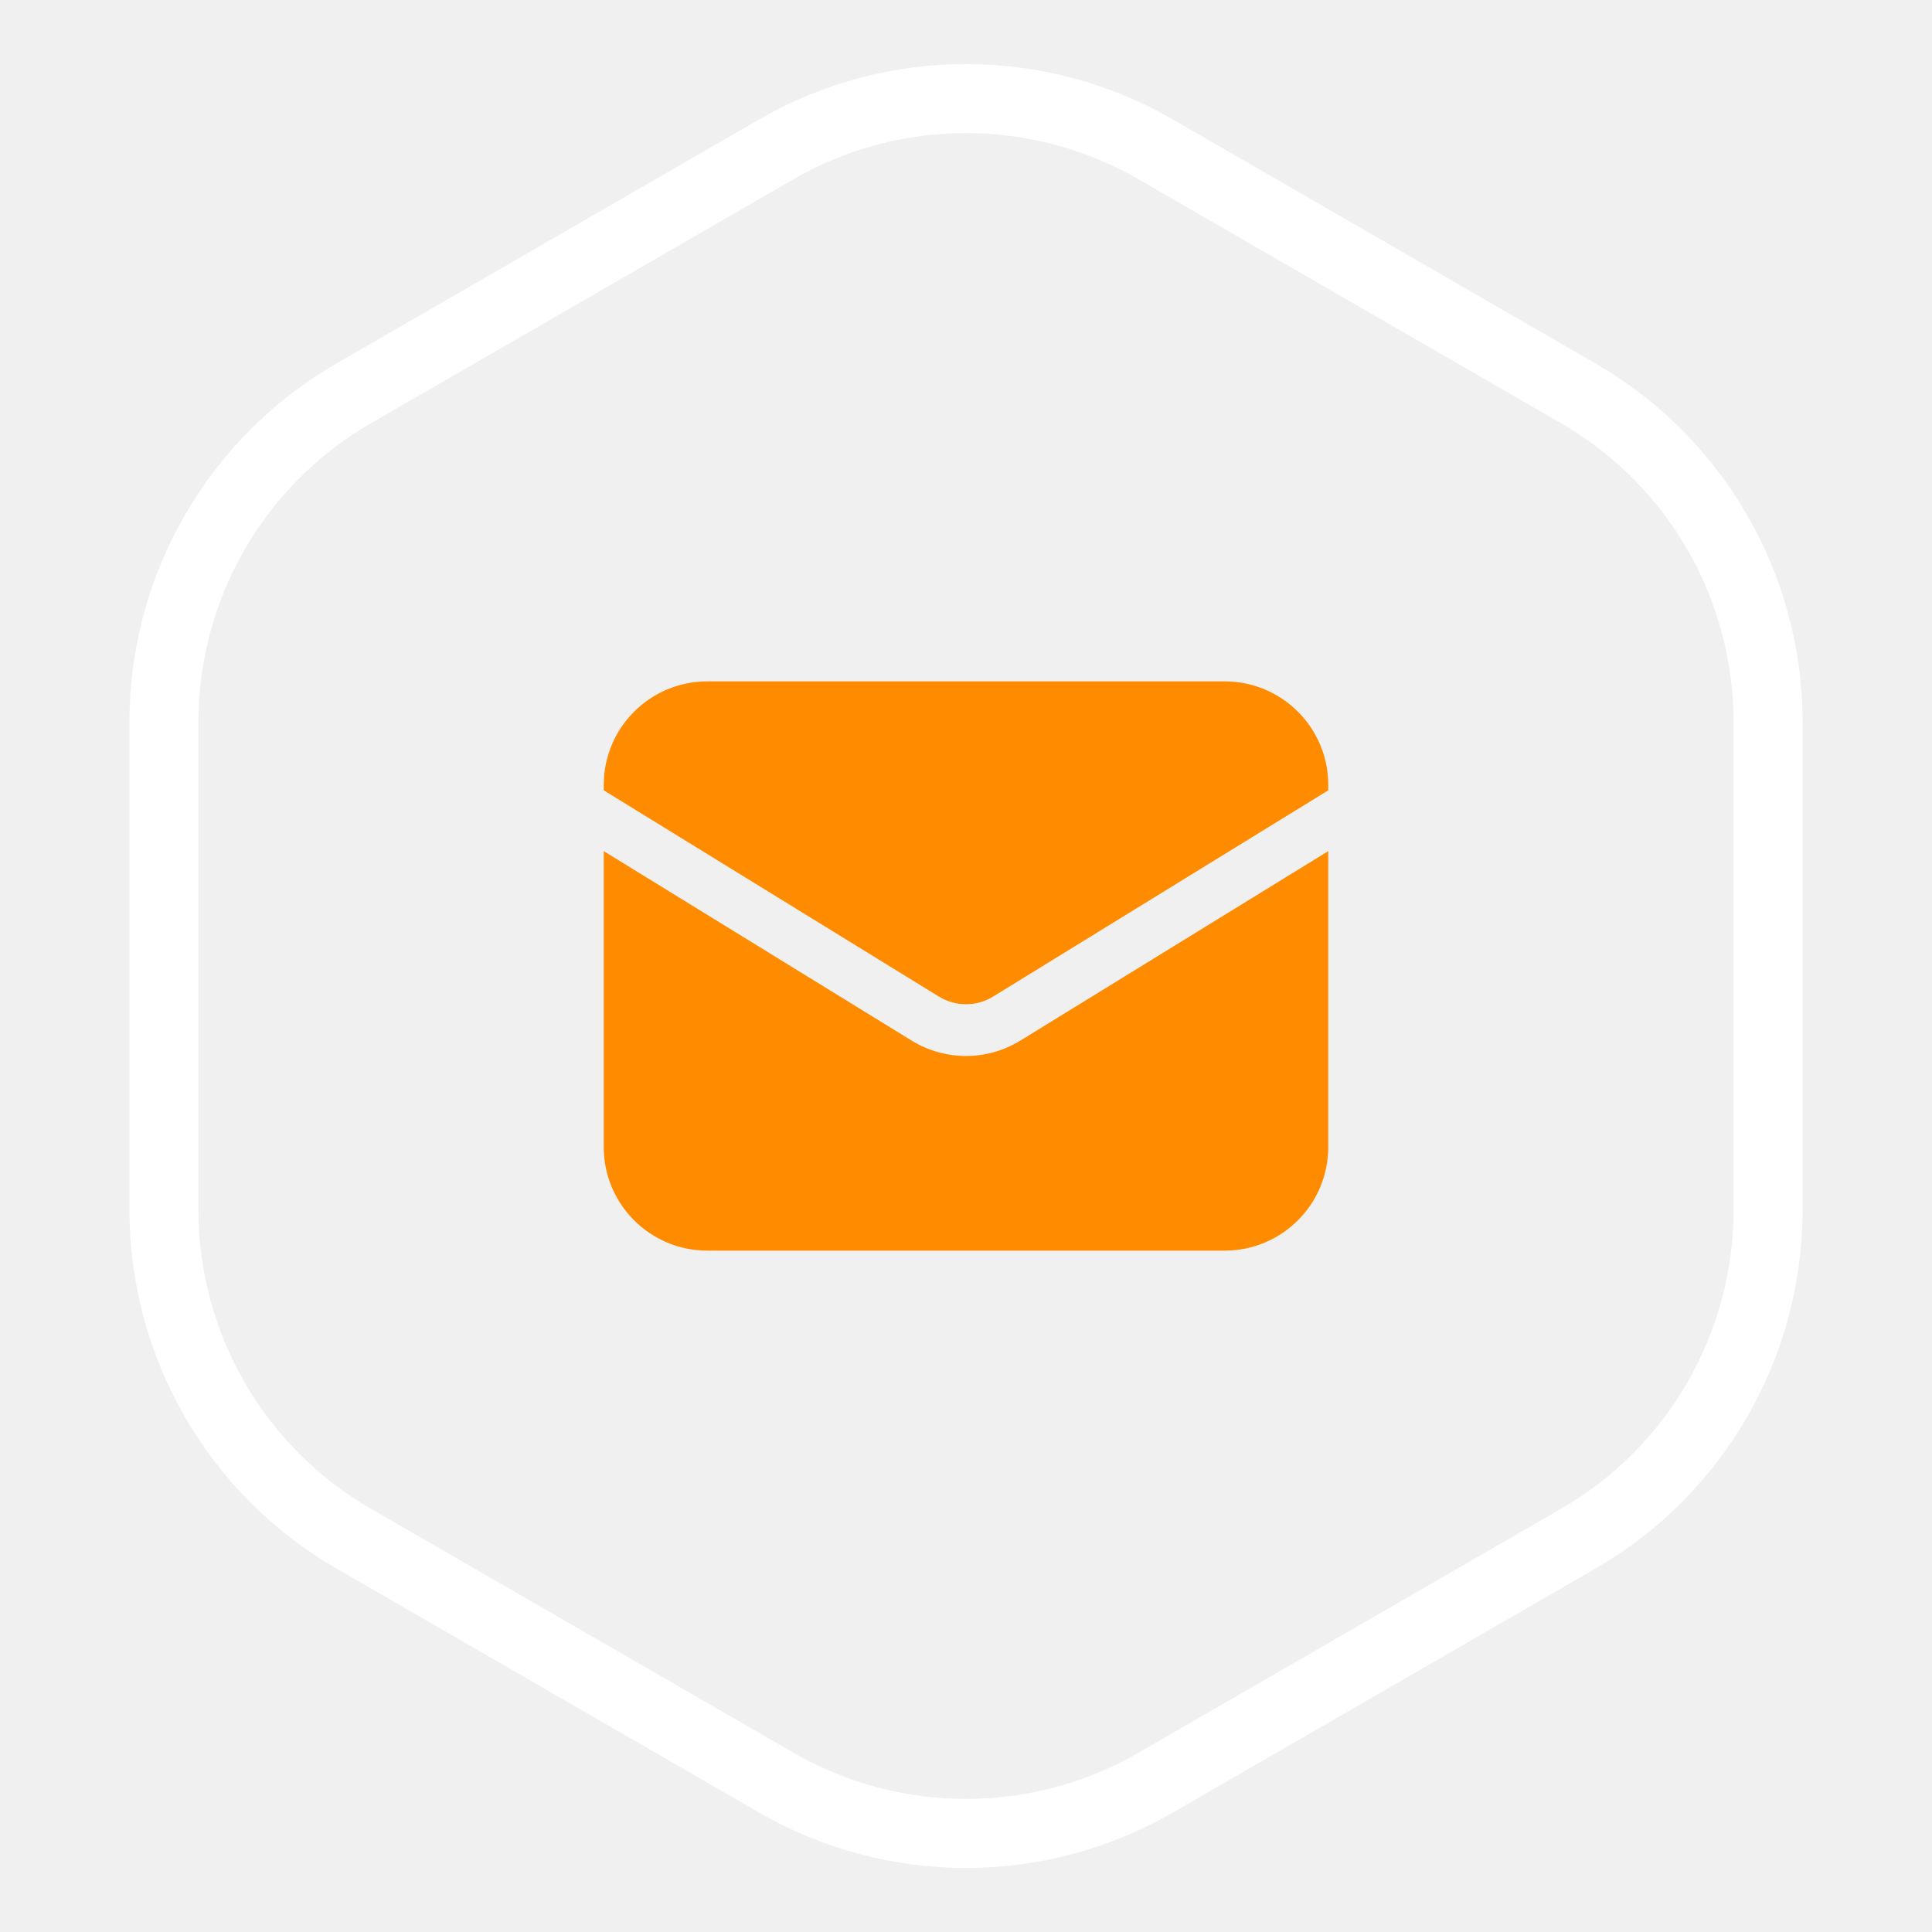
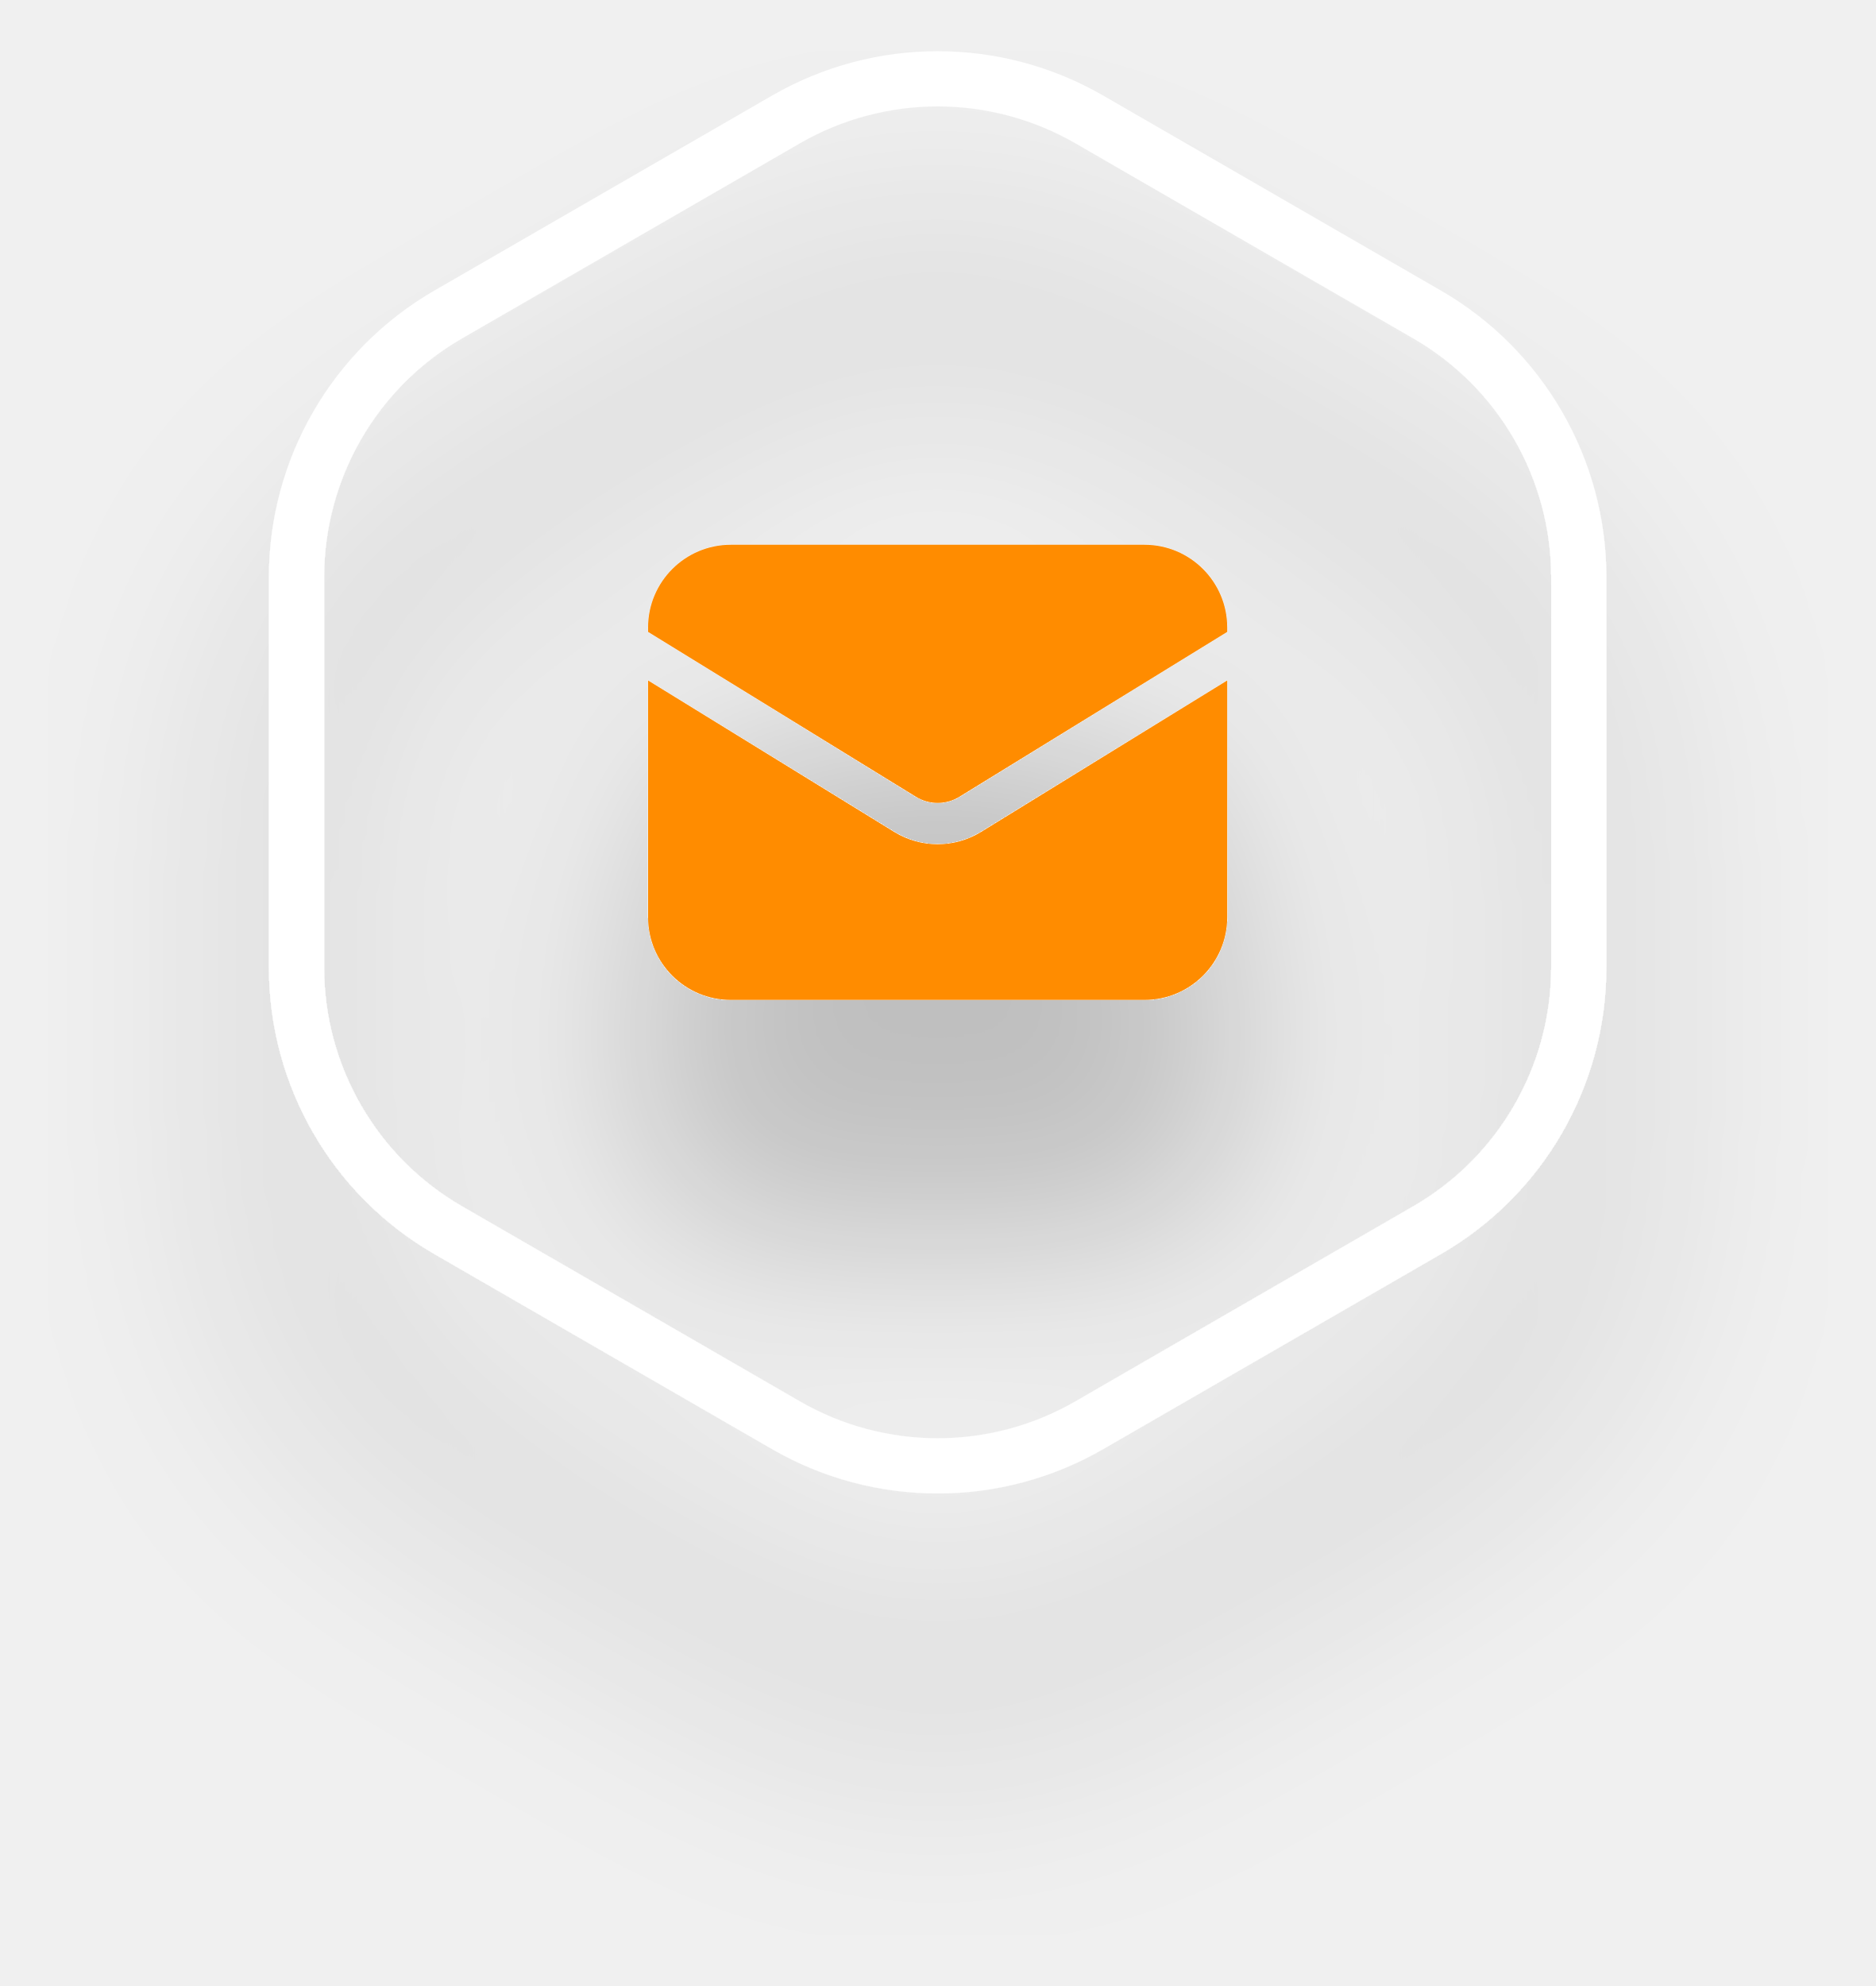
- <svg xmlns="http://www.w3.org/2000/svg" width="28" height="28" viewBox="0 0 28 28" fill="none">
-   <path d="M11.25 2.165C12.952 1.183 15.048 1.183 16.75 2.165L22.874 5.701C24.576 6.683 25.624 8.499 25.624 10.464V17.536C25.624 19.501 24.576 21.317 22.874 22.299L16.75 25.835C15.048 26.817 12.952 26.817 11.25 25.835L5.126 22.299C3.424 21.317 2.376 19.501 2.376 17.536V10.464C2.376 8.499 3.424 6.683 5.126 5.701L11.25 2.165Z" stroke="white" />
-   <path d="M8.75 12.335V16.625C8.75 17.453 9.422 18.125 10.25 18.125H17.75C18.578 18.125 19.25 17.453 19.25 16.625V12.335L14.786 15.082C14.304 15.378 13.696 15.378 13.214 15.082L8.75 12.335Z" fill="#FF8C00" />
-   <path d="M19.25 11.454V11.375C19.25 10.547 18.578 9.875 17.75 9.875H10.25C9.422 9.875 8.75 10.547 8.75 11.375V11.454L13.607 14.443C13.848 14.591 14.152 14.591 14.393 14.443L19.25 11.454Z" fill="#FF8C00" />
+ <svg xmlns="http://www.w3.org/2000/svg" width="34" height="36" viewBox="0 0 34 36" fill="none">
+   <g filter="url(#filter0_d_1_50)">
+     <path d="M19.75 2.165L25.874 5.701C27.576 6.683 28.624 8.499 28.624 10.464V17.536C28.624 19.501 27.576 21.317 25.874 22.299L19.75 25.835C18.048 26.817 15.952 26.817 14.25 25.835L8.126 22.299C6.424 21.317 5.376 19.501 5.376 17.536V10.464C5.376 8.499 6.424 6.683 8.126 5.701L14.25 2.165C15.952 1.183 18.048 1.183 19.75 2.165Z" stroke="white" />
+     <path d="M11.75 12.335V16.625C11.75 17.453 12.422 18.125 13.25 18.125H20.75C21.578 18.125 22.25 17.453 22.25 16.625V12.335L17.786 15.082C17.304 15.378 16.696 15.378 16.214 15.082L11.75 12.335Z" fill="#FF8C00" />
+     <path d="M22.25 11.454V11.375C22.25 10.547 21.578 9.875 20.75 9.875H13.25C12.422 9.875 11.75 10.547 11.75 11.375V11.454L16.607 14.443C16.848 14.591 17.152 14.591 17.393 14.443L22.25 11.454Z" fill="#FF8C00" />
+   </g>
+   <defs>
+     <filter id="filter0_d_1_50" x="0.876" y="0.928" width="32.249" height="34.144" filterUnits="userSpaceOnUse" color-interpolation-filters="sRGB">
+       <feFlood flood-opacity="0" result="BackgroundImageFix" />
+       <feColorMatrix in="SourceAlpha" type="matrix" values="0 0 0 0 0 0 0 0 0 0 0 0 0 0 0 0 0 0 127 0" result="hardAlpha" />
+       <feOffset dy="4" />
+       <feGaussianBlur stdDeviation="2" />
+       <feComposite in2="hardAlpha" operator="out" />
+       <feColorMatrix type="matrix" values="0 0 0 0 0 0 0 0 0 0 0 0 0 0 0 0 0 0 0.25 0" />
+       <feBlend mode="normal" in2="BackgroundImageFix" result="effect1_dropShadow_1_50" />
+       <feBlend mode="normal" in="SourceGraphic" in2="effect1_dropShadow_1_50" result="shape" />
+     </filter>
+   </defs>
</svg>
